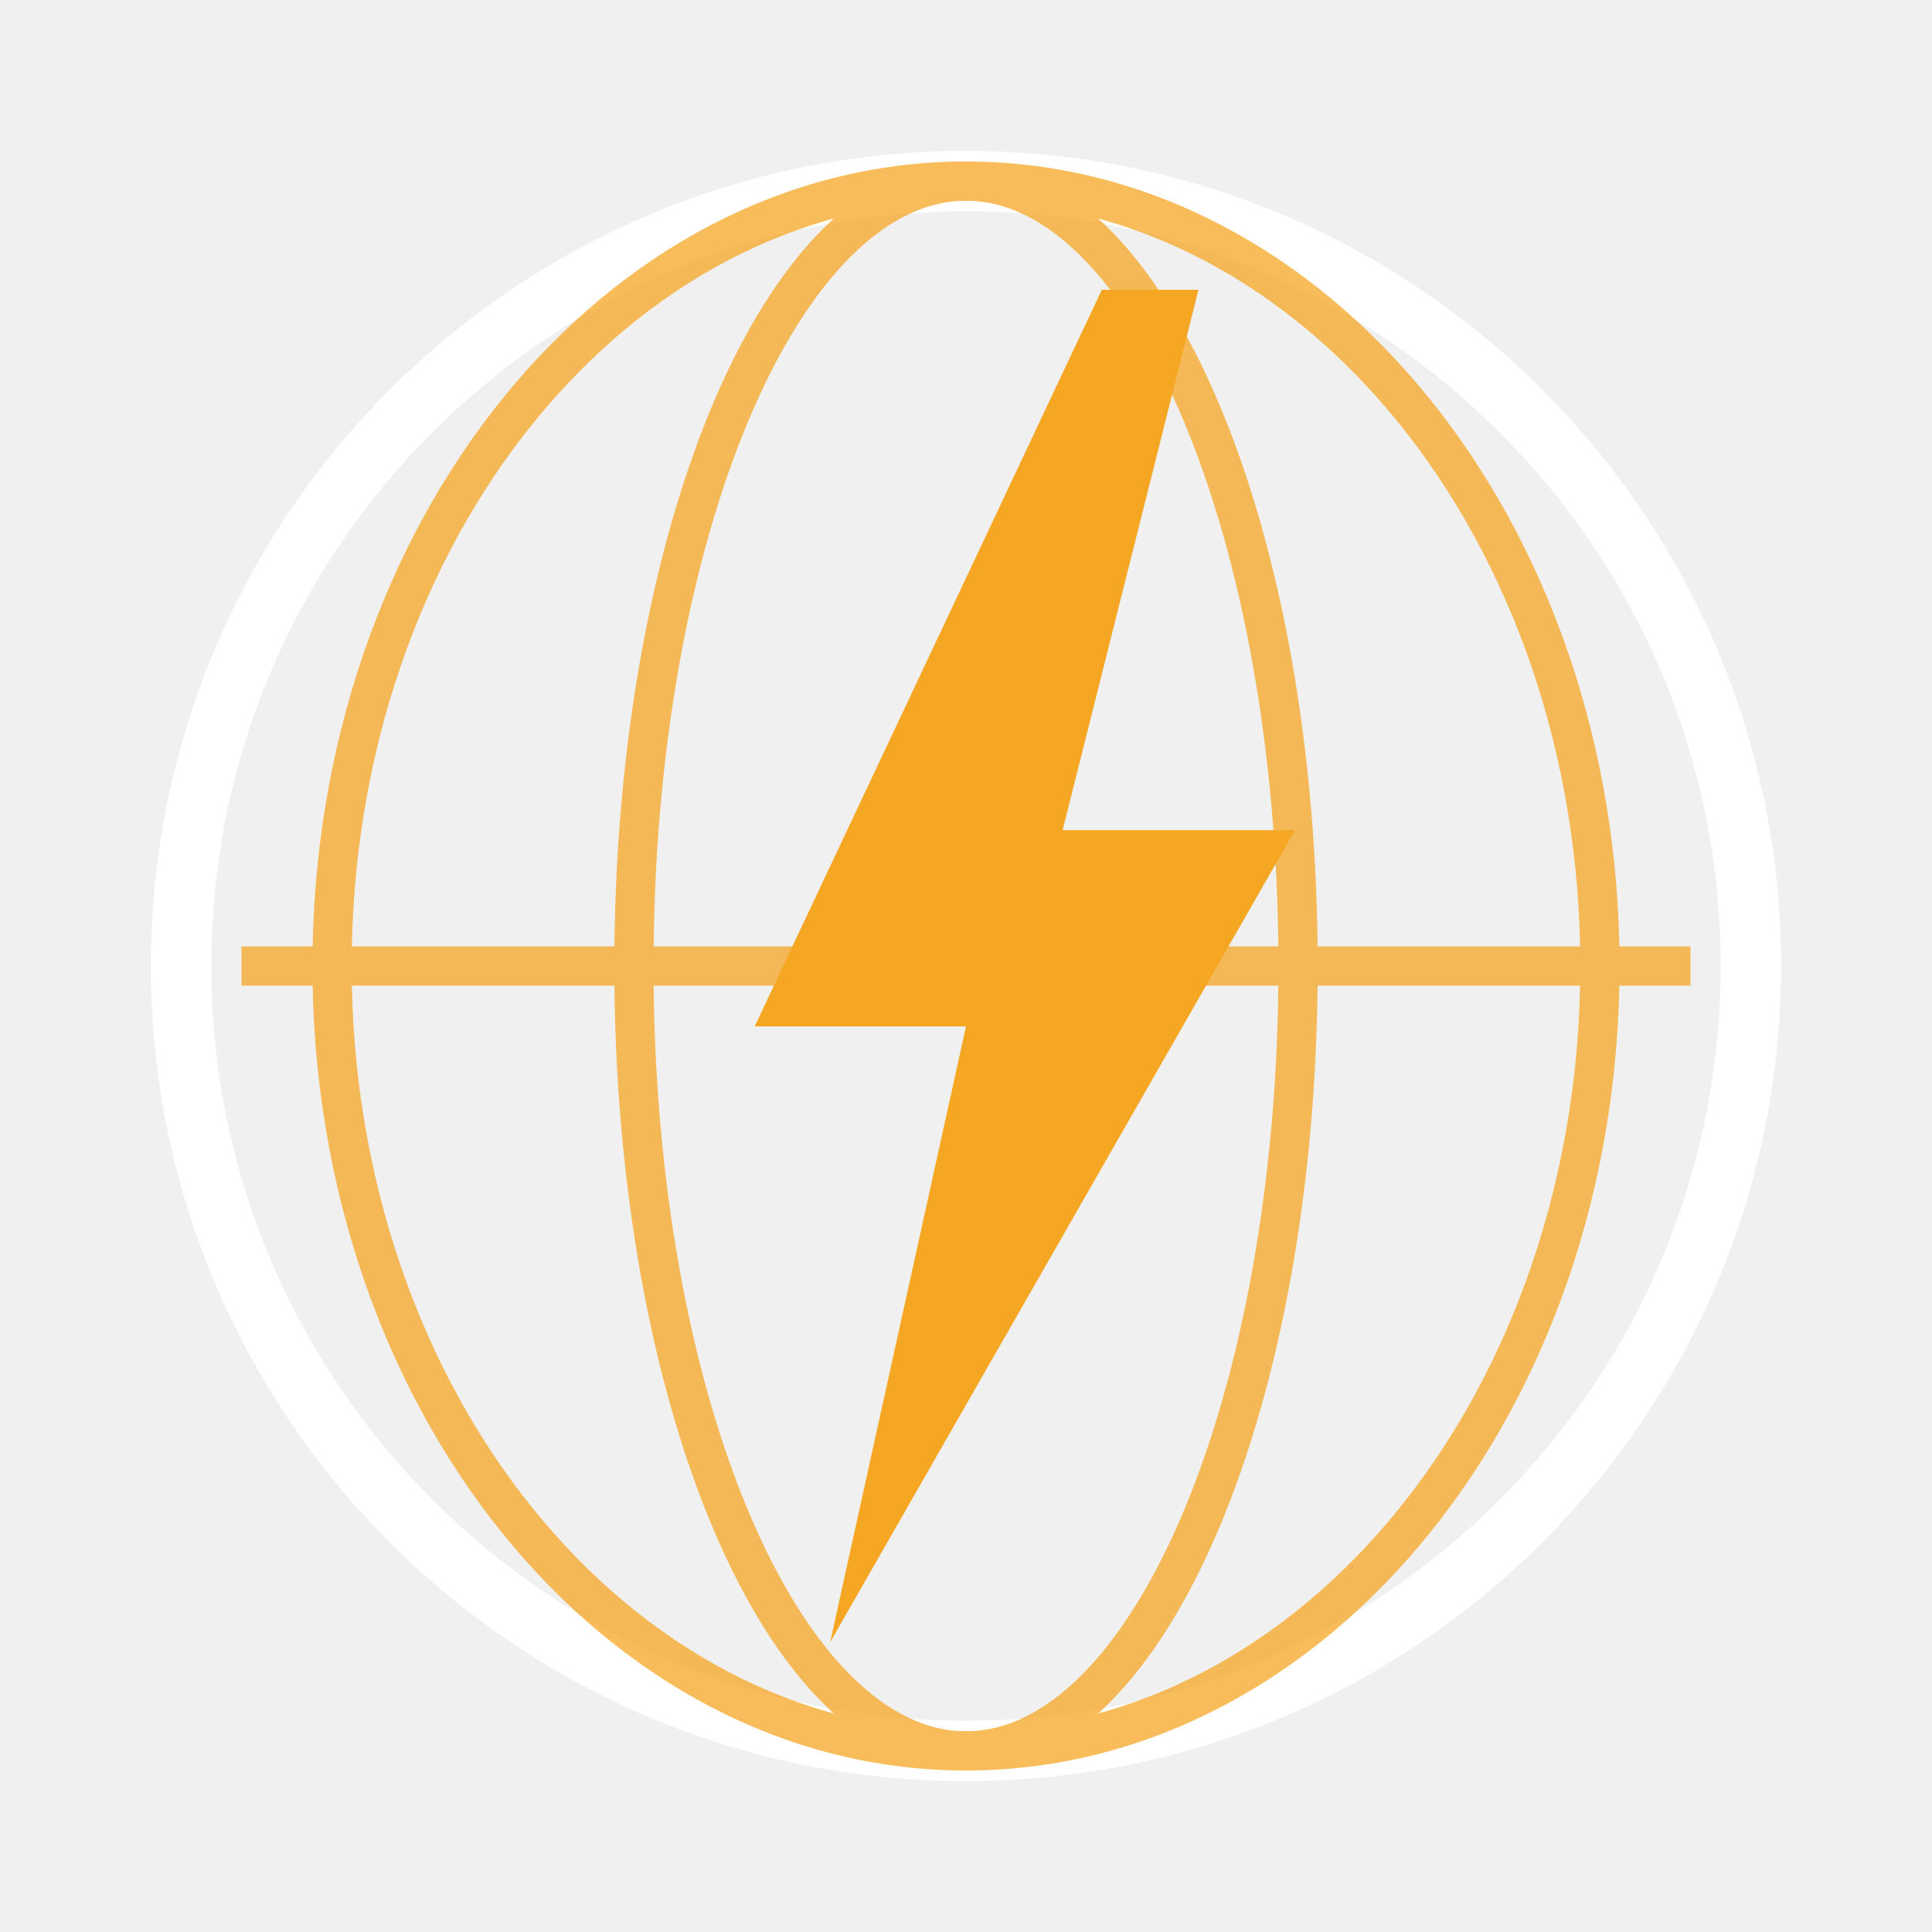
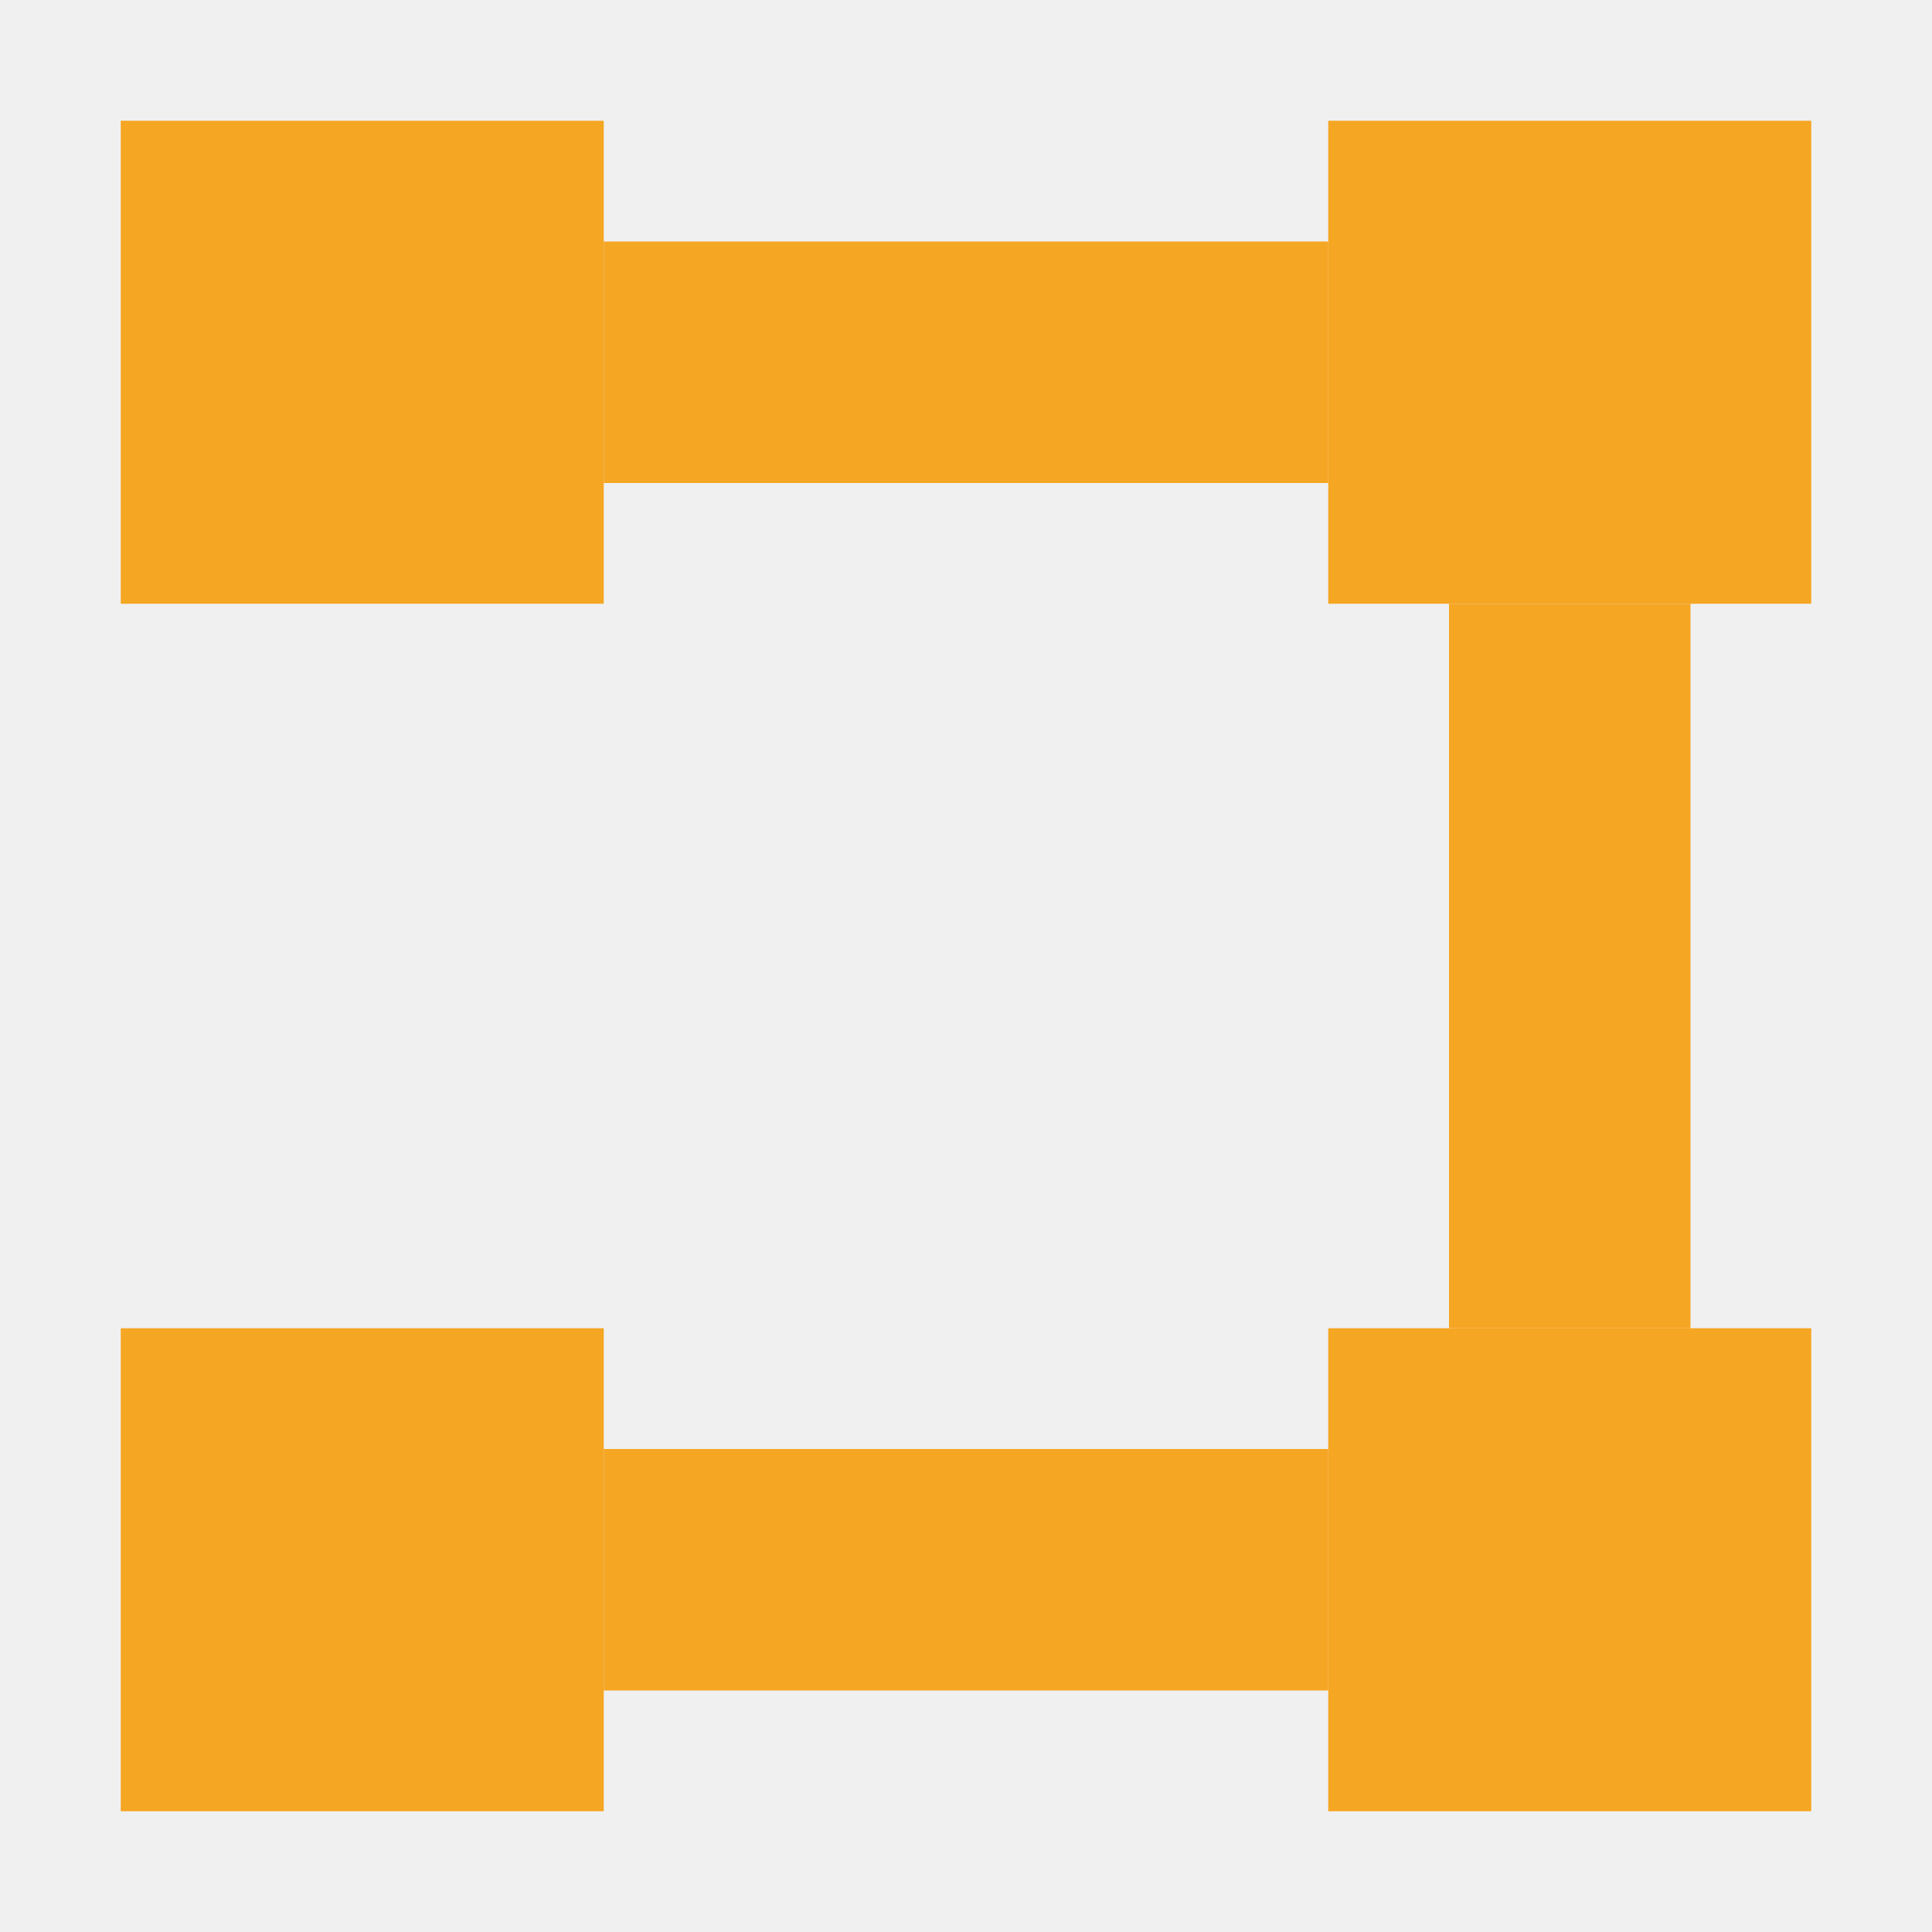
- <svg xmlns="http://www.w3.org/2000/svg" viewBox="0 0 64 64" width="64" height="64" role="img" aria-label="Global Bolt mark on dark">
-   <circle cx="32" cy="32" r="26" fill="none" stroke="#ffffff" stroke-width="2" />
-   <g stroke="#f5a623" stroke-width="1.3" fill="none" opacity="0.75">
-     <line x1="8" y1="32" x2="56" y2="32" />
-     <ellipse cx="32" cy="32" rx="11" ry="26" />
-     <ellipse cx="32" cy="32" rx="21" ry="26" />
+ <svg xmlns="http://www.w3.org/2000/svg" viewBox="0 0 16 16" width="64" height="64" role="img" aria-label="TransformerPath mark on dark">
+   <g fill="#f5a623">
+     <rect x="1" y="1" width="4" height="4" />
+     <rect x="11" y="1" width="4" height="4" />
+     <rect x="1" y="11" width="4" height="4" />
+     <rect x="11" y="11" width="4" height="4" />
+     <rect x="5" y="2" width="6" height="2" />
+     <rect x="12" y="5" width="2" height="6" />
+     <rect x="5" y="12" width="6" height="2" />
  </g>
-   <path d="M36.5 9.6 L25 34 L32 34 L27.5 54.4 L42.9 27.5 L35.2 27.5 L39.7 9.6 Z" fill="#f5a623" />
</svg>
